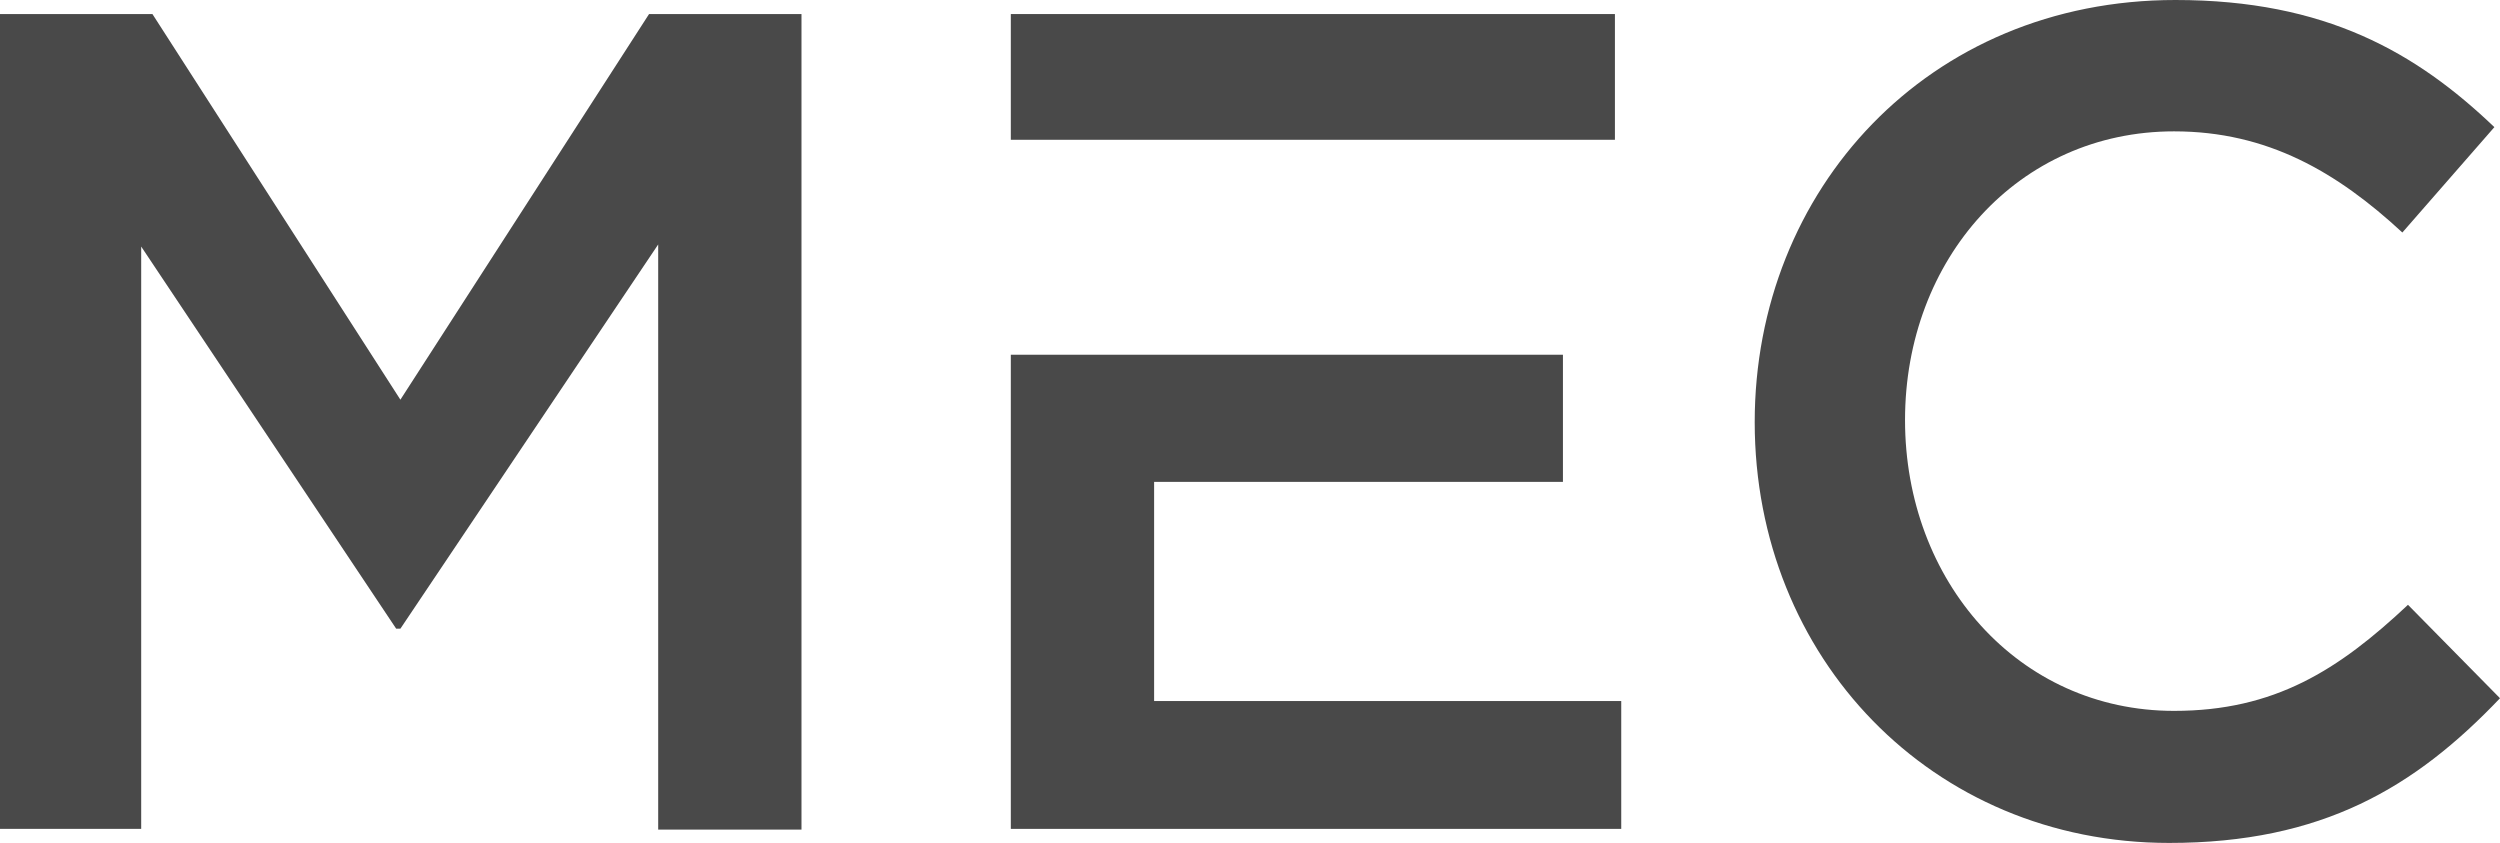
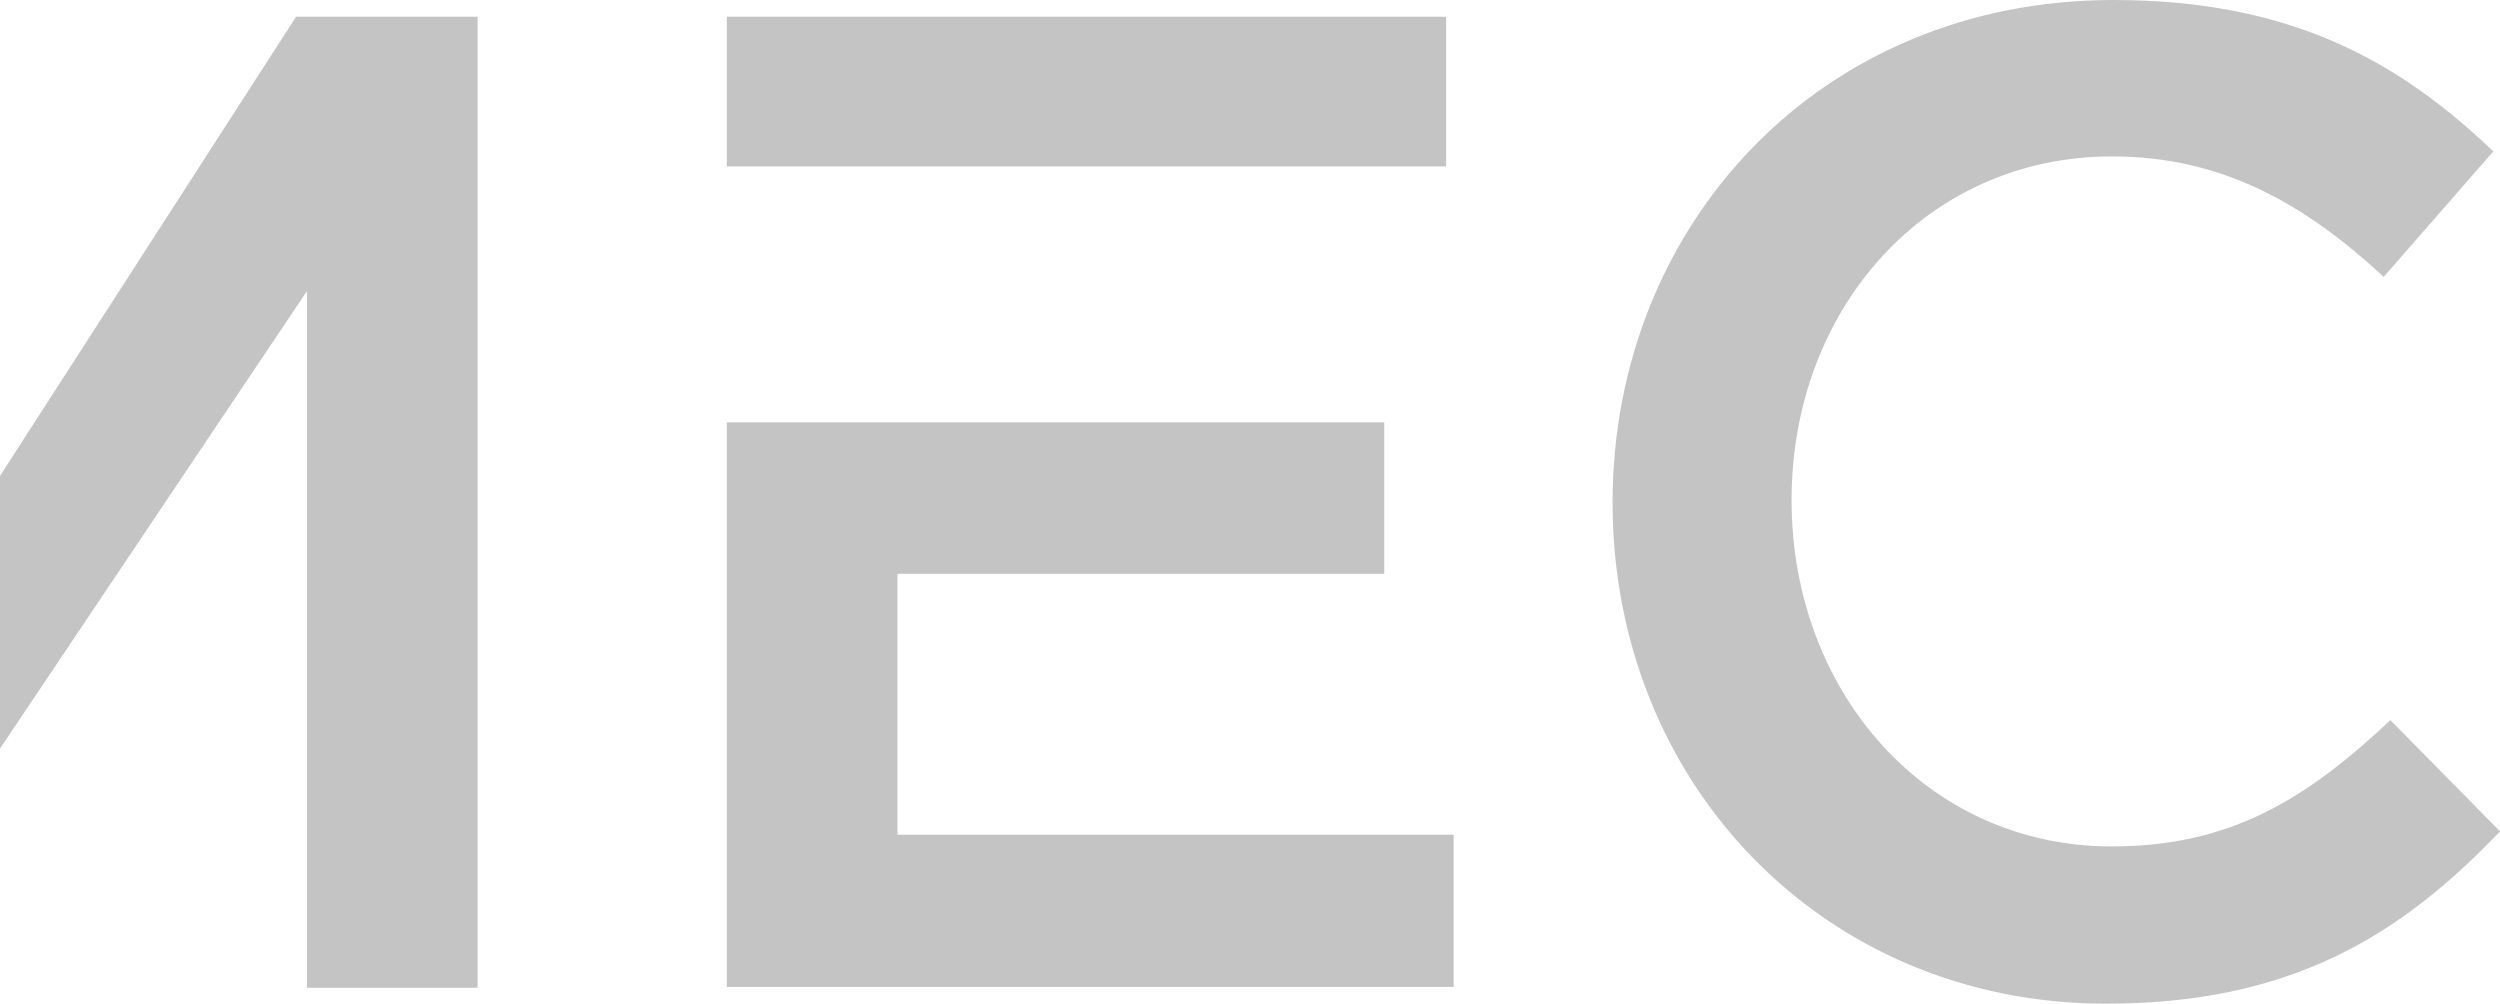
- <svg xmlns="http://www.w3.org/2000/svg" version="1.1" id="Layer_1" x="0px" y="0px" viewBox="0 0 355.9 120" style="enable-background:new 0 0 355.9 120;" xml:space="preserve">
+ <svg xmlns="http://www.w3.org/2000/svg" version="1.1" id="Layer_1" x="0px" y="0px" viewBox="0 0 298.9 120" style="enable-background:new 0 0 298.9 120;" xml:space="preserve">
  <style type="text/css">
- 	.st0{fill:#494949;}
+ 	.st0{fill:#C4C4C4;}
</style>
-   <path class="st0" d="M57,89.5h-0.6L20.1,35.1V118H0V2h21.7L57,56.9L92.4,2h21.7v116.1H93.7V34.8L57,89.5z" />
-   <path class="st0" d="M308.8,120c-33.8,0-59-26.4-59-59.9C249.8,27,274.5,0,309.7,0c21.4,0,34.3,7.5,45.4,18.1l-13.1,15  c-9.3-8.6-19.2-14.4-32.5-14.4c-22.2,0-38.3,18.2-38.3,41.1s16.1,41.4,38.3,41.4c14.3,0,23.4-5.8,33.3-15.1l13.1,13.3  C343.8,112.1,330.6,120,308.8,120z" />
-   <polygon class="st0" points="229.9,19.9 229.9,2 143.9,2 143.9,19.9 163.9,19.9 " />
-   <polygon class="st0" points="164.3,68.6 222.5,68.6 222.5,50.5 166,50.5 143.9,50.5 143.9,118 230.8,118 230.8,99.8 164.3,99.8 " />
-   <polygon points="162.1,262.9 163.1,262.9 163.6,262 " />
+   <path class="st0" d="M0,89.5h-0.6l-36.3-54.4V118H-57V2h21.7L0,56.9L35.4,2h21.7v116.1H36.7V34.8L0,89.5z" />
+   <path class="st0" d="M251.8,120c-33.8,0-59-26.4-59-59.9C192.8,27,217.5,0,252.7,0c21.4,0,34.3,7.5,45.4,18.1l-13.1,15  c-9.3-8.6-19.2-14.4-32.5-14.4c-22.2,0-38.3,18.2-38.3,41.1s16.1,41.4,38.3,41.4c14.3,0,23.4-5.8,33.3-15.1l13.1,13.3  C286.8,112.1,273.6,120,251.8,120z" />
+   <polygon class="st0" points="172.9,19.9 172.9,2 86.9,2 86.9,19.9 106.9,19.9 " />
+   <polygon class="st0" points="107.3,68.6 165.5,68.6 165.5,50.5 109,50.5 86.9,50.5 86.9,118 173.8,118 173.8,99.8 107.3,99.8 " />
+   <polygon points="105.1,262.9 106.1,262.9 106.6,262 " />
</svg>
